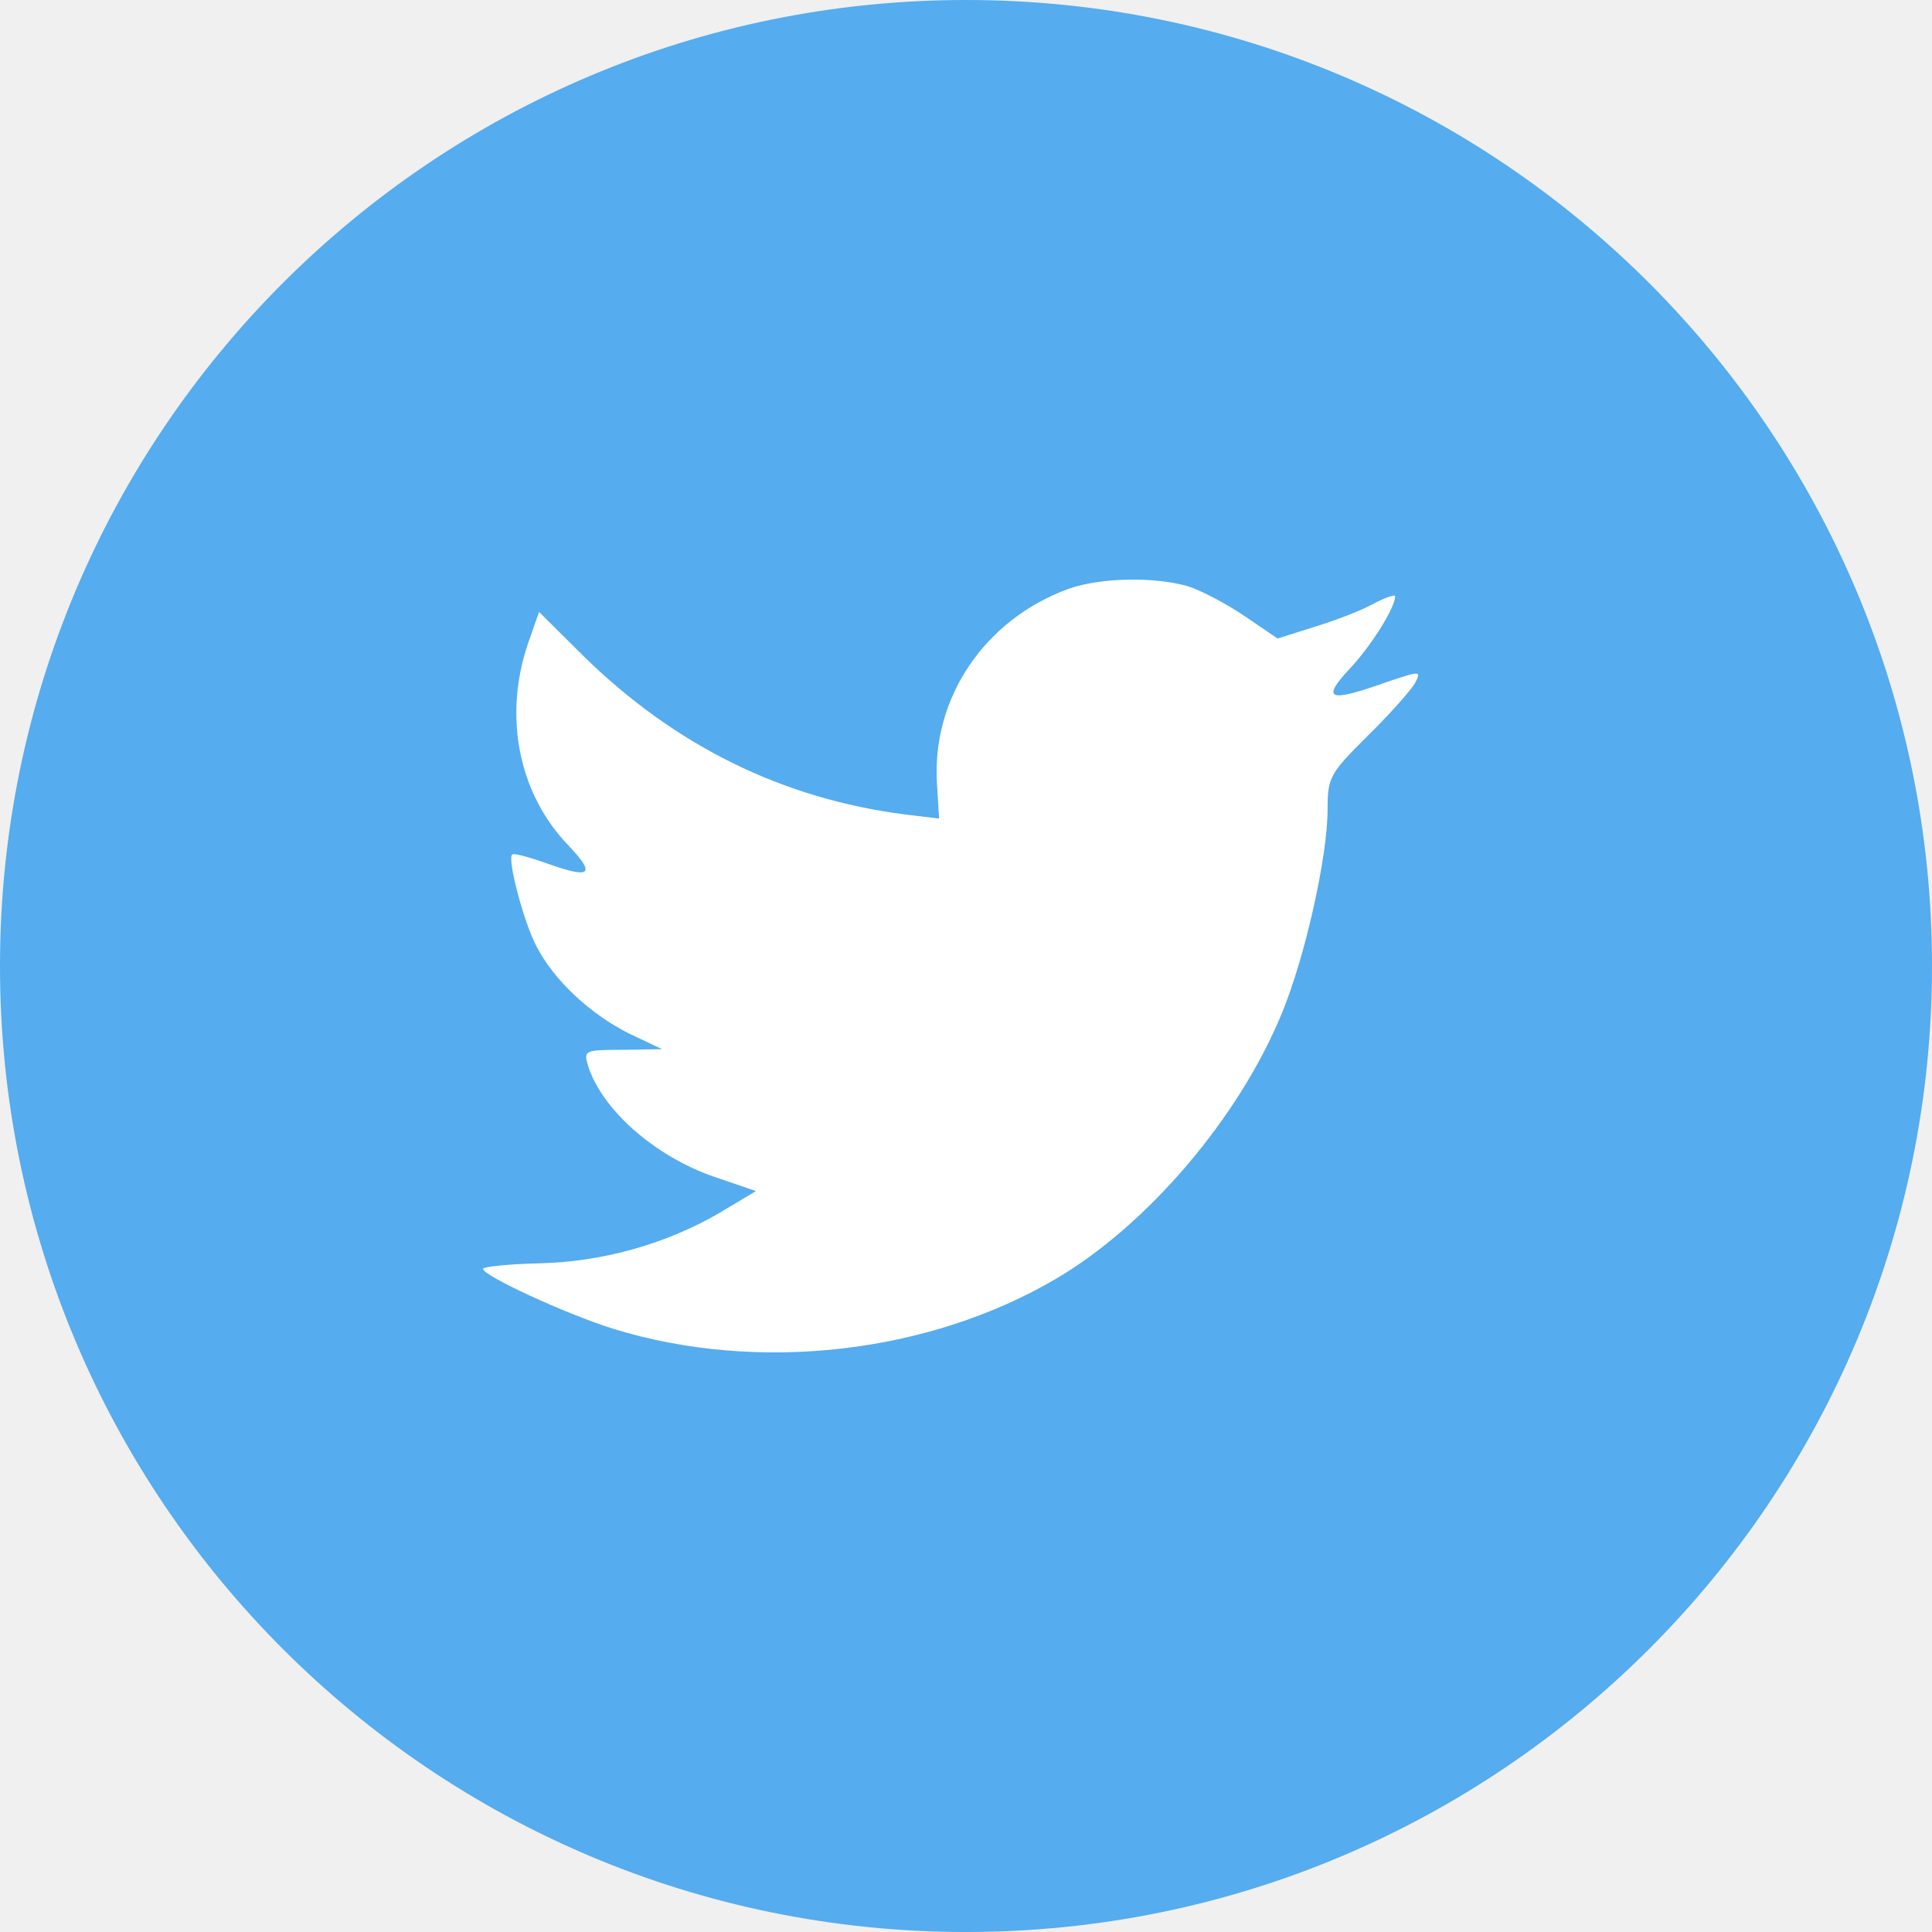
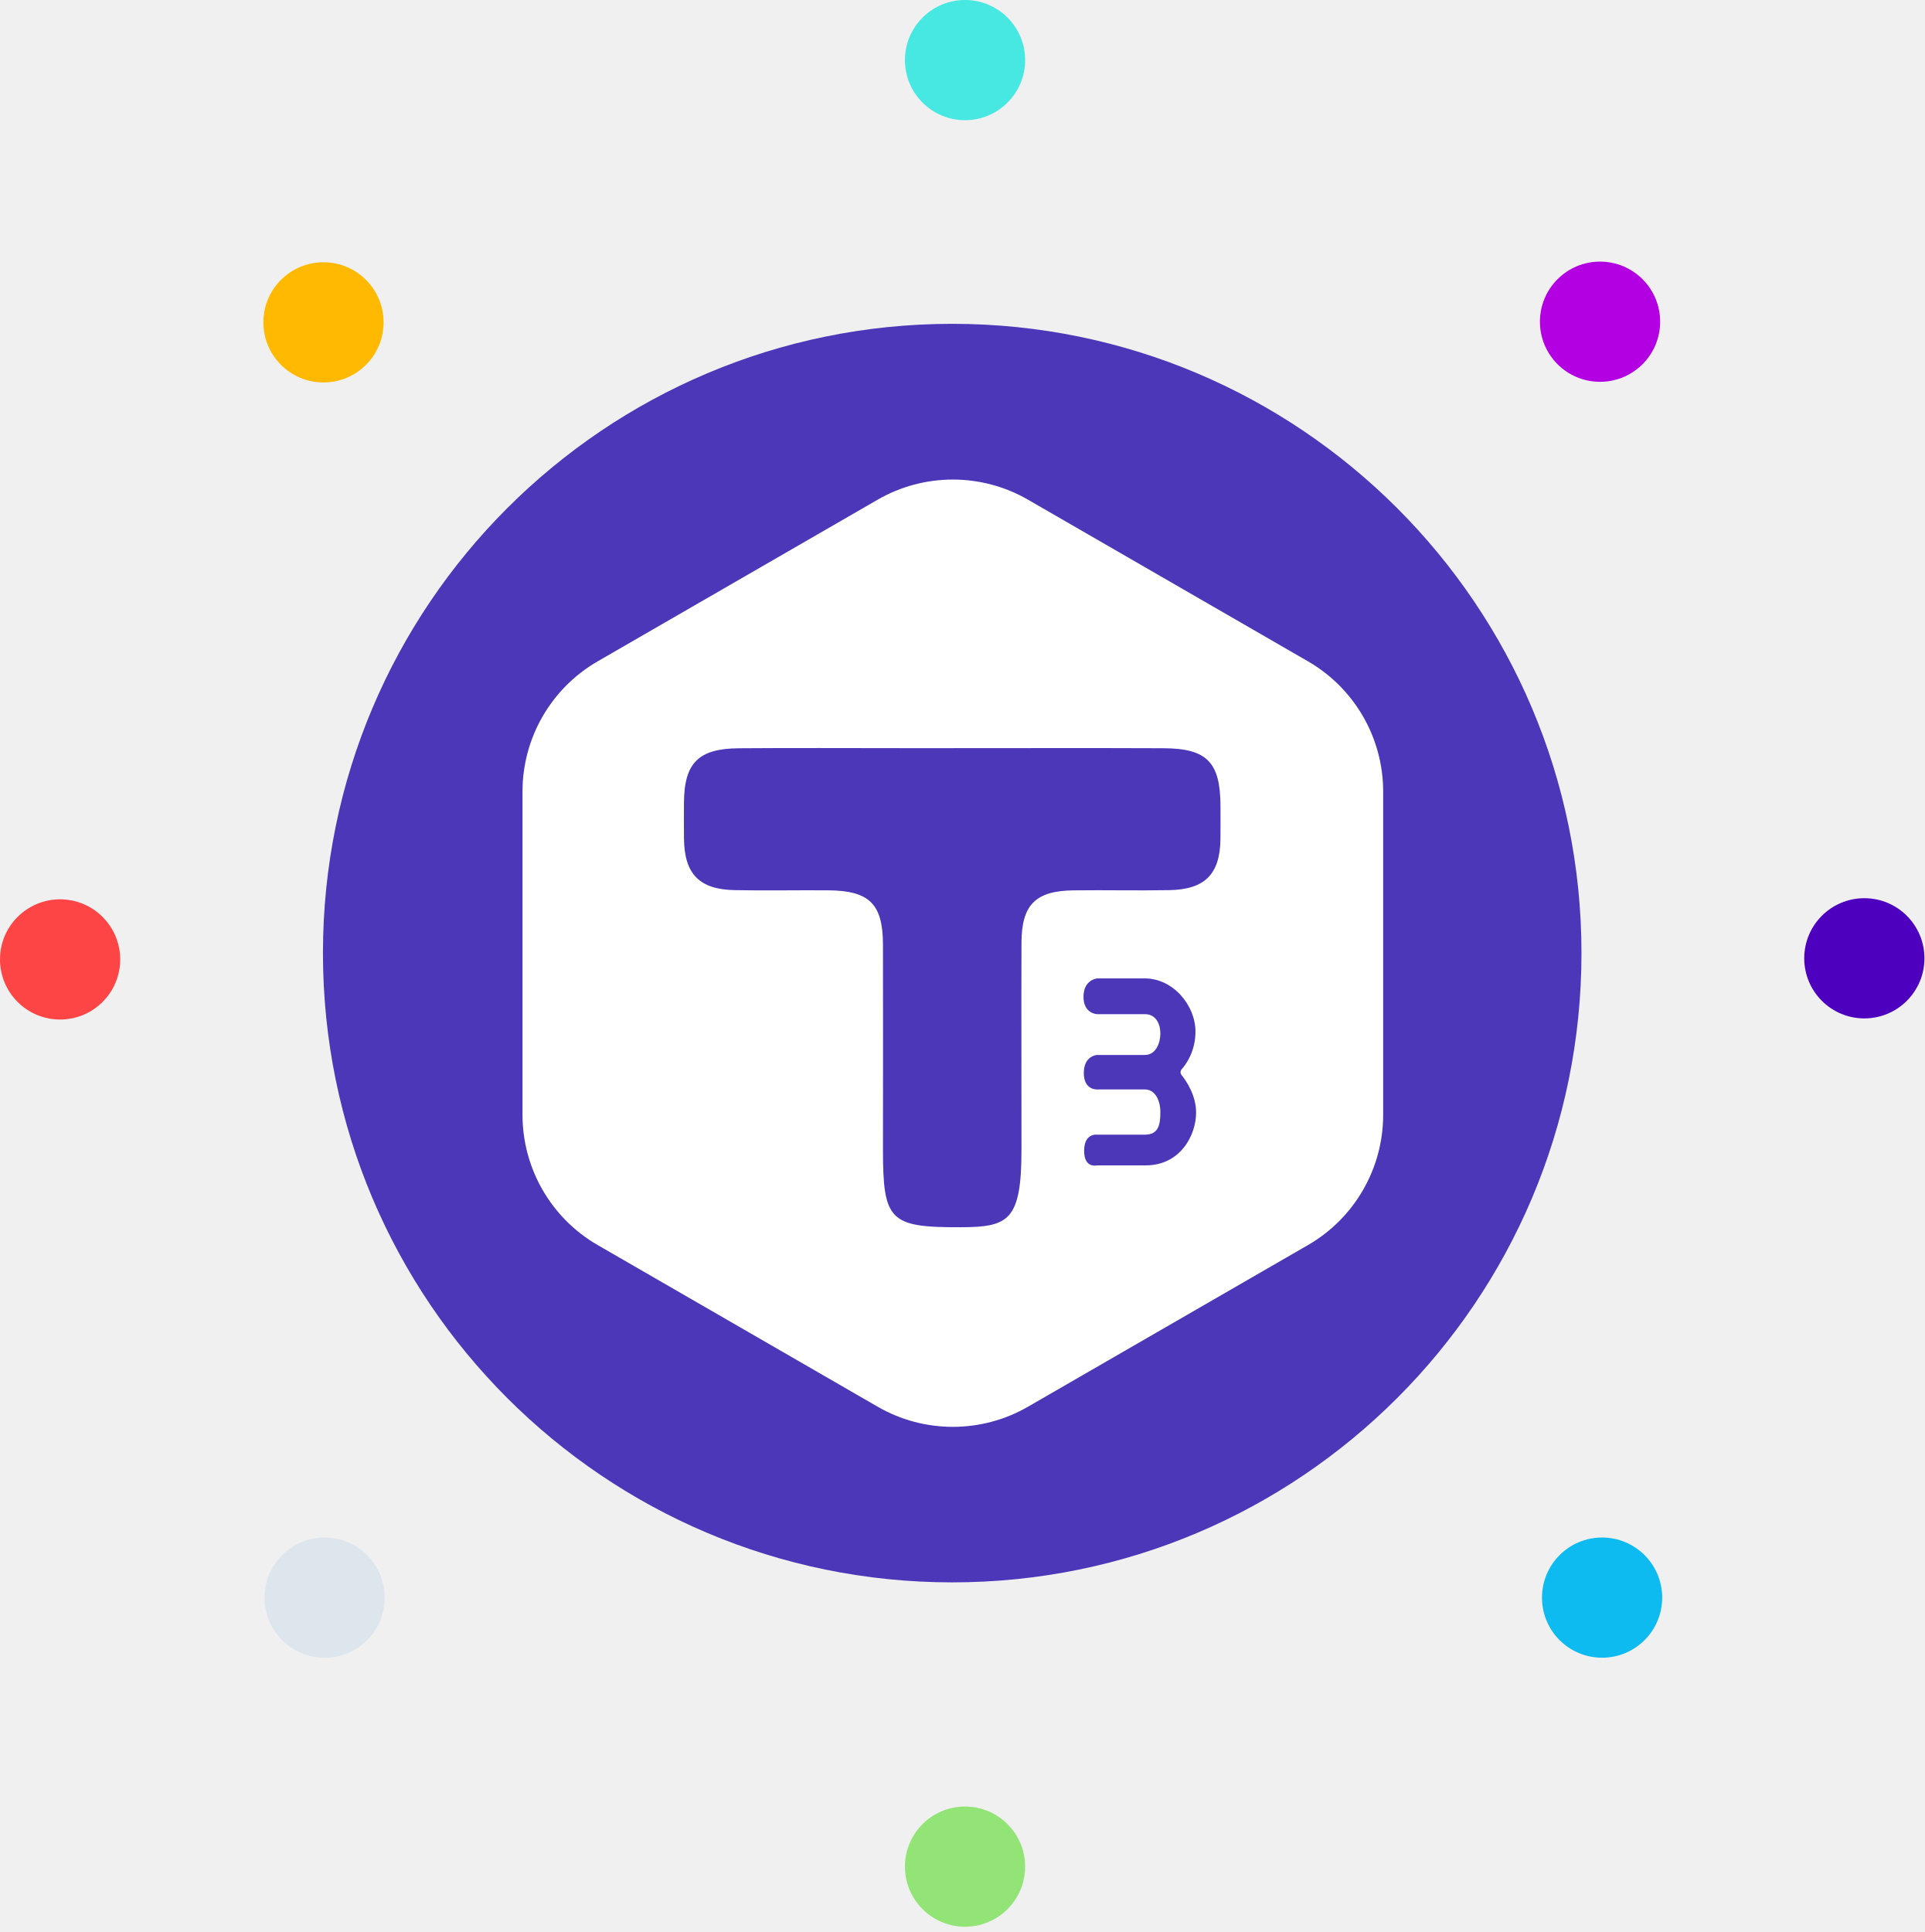
- <svg xmlns="http://www.w3.org/2000/svg" width="48" height="48" viewBox="0 0 48 48" fill="none">
-   <path d="M0 24C0 10.745 10.745 0 24 0C37.255 0 48 10.745 48 24C48 37.255 37.255 48 24 48C10.745 48 0 37.255 0 24Z" fill="#55ACEE" />
-   <path d="M23.281 19.508L23.332 20.338L22.492 20.236C19.437 19.846 16.768 18.524 14.501 16.304L13.393 15.203L13.108 16.016C12.504 17.83 12.89 19.745 14.149 21.033C14.82 21.745 14.669 21.846 13.511 21.423C13.108 21.287 12.755 21.185 12.722 21.236C12.604 21.355 13.007 22.897 13.326 23.507C13.763 24.355 14.652 25.185 15.626 25.677L16.449 26.066L15.475 26.083C14.535 26.083 14.501 26.1 14.602 26.456C14.938 27.558 16.264 28.727 17.741 29.236L18.782 29.592L17.876 30.134C16.533 30.914 14.955 31.354 13.377 31.388C12.621 31.405 12 31.473 12 31.524C12 31.693 14.048 32.642 15.24 33.015C18.816 34.117 23.063 33.642 26.253 31.761C28.519 30.422 30.785 27.761 31.843 25.185C32.414 23.812 32.984 21.304 32.984 20.101C32.984 19.321 33.035 19.219 33.975 18.287C34.529 17.745 35.049 17.152 35.15 16.982C35.318 16.66 35.301 16.66 34.445 16.948C33.018 17.457 32.816 17.389 33.522 16.626C34.042 16.084 34.663 15.101 34.663 14.813C34.663 14.762 34.411 14.847 34.126 14.999C33.824 15.169 33.152 15.423 32.649 15.576L31.742 15.864L30.919 15.304C30.466 14.999 29.828 14.66 29.493 14.559C28.636 14.321 27.327 14.355 26.555 14.627C24.456 15.389 23.13 17.355 23.281 19.508Z" fill="white" />
+ <svg xmlns="http://www.w3.org/2000/svg" width="256px" height="257px" viewBox="0 0 256 257" version="1.1" preserveAspectRatio="xMidYMid">
+   <g>
+     <g transform="translate(42, 43)">
+       <path d="M168.377,83.784 C168.377,130.015 130.9,167.492 84.669,167.492 C38.438,167.492 0.961,130.015 0.961,83.784 C0.961,37.553 38.438,0.076 84.669,0.076 C130.9,0.076 168.377,37.553 168.377,83.784" fill="#4D37B9" />
+       <path d="M37.509,44.972 L74.749,23.471 C80.938,19.898 88.564,19.898 94.754,23.471 L131.994,44.972 C138.184,48.545 141.996,55.149 141.996,62.296 L141.996,105.298 C141.996,112.445 138.184,119.049 131.994,122.622 L94.754,144.123 C88.564,147.697 80.938,147.697 74.749,144.123 L37.509,122.622 C31.319,119.049 27.506,112.445 27.506,105.298 L27.506,62.296 C27.506,55.149 31.319,48.545 37.509,44.972" fill="#FFFFFF" />
+     </g>
+     <g transform="translate(90, 99)" fill="#4D37B9">
+       <path d="M36.537,0.521 C45.953,0.522 55.369,0.492 64.785,0.532 C70.574,0.557 72.346,2.411 72.355,8.242 C72.357,9.699 72.37,11.156 72.352,12.613 C72.296,17.269 70.292,19.325 65.548,19.409 C61.29,19.485 57.029,19.383 52.77,19.438 C47.757,19.503 45.901,21.367 45.884,26.388 C45.85,36.252 45.893,44.028 45.884,53.892 C45.884,63.354 44.19,64.233 37.811,64.251 C28.337,64.278 27.458,63.405 27.458,53.892 C27.458,44.812 27.483,35.733 27.458,26.653 C27.443,21.237 25.652,19.476 20.162,19.433 C16.015,19.4 11.865,19.491 7.719,19.408 C3.008,19.314 1.035,17.244 0.986,12.542 C0.97,10.973 0.978,9.403 0.984,7.834 C1.007,2.506 2.876,0.579 8.289,0.536 C15.462,0.479 22.637,0.521 29.811,0.521 C32.053,0.52 34.295,0.521 36.537,0.521" />
+       <path d="M54.132,33.591 C54.132,31.319 55.941,31.15 55.941,31.15 L62.295,31.15 C66.04,31.15 69.028,34.727 69.028,38.22 C69.028,40.826 67.809,42.541 67.191,43.244 C67.001,43.46 66.997,43.774 67.177,43.999 C67.809,44.79 69.112,46.698 69.112,48.992 C69.112,52.021 67.008,56.019 62.421,56.019 L55.941,56.019 C55.941,56.019 54.216,56.482 54.216,54.083 C54.216,51.685 55.941,51.937 55.941,51.937 L62.295,51.937 C64.104,51.937 64.357,50.633 64.357,48.95 C64.357,47.266 63.6,45.92 62.295,45.92 L55.941,45.92 C55.941,45.92 54.174,46.046 54.174,43.732 C54.174,41.417 55.941,41.333 55.941,41.333 L62.295,41.333 C63.768,41.333 64.357,39.734 64.357,38.472 C64.357,37.21 63.768,35.905 62.295,35.905 L55.941,35.905 C55.941,35.905 54.132,35.863 54.132,33.591" />
+     </g>
+     <g>
+       <path d="M220.841,42.795 C220.841,47.211 217.262,50.79 212.846,50.79 C208.431,50.79 204.851,47.211 204.851,42.795 C204.851,38.38 208.431,34.8 212.846,34.8 C217.262,34.8 220.841,38.38 220.841,42.795" fill="#B300E3" />
+       <path d="M256,127.476 C256,131.891 252.421,135.471 248.005,135.471 C243.59,135.471 240.01,131.891 240.01,127.476 C240.01,123.06 243.59,119.481 248.005,119.481 C252.421,119.481 256,123.06 256,127.476" fill="#4E00BF" />
+       <path d="M221.114,212.52 C221.114,216.936 217.535,220.515 213.119,220.515 C208.704,220.515 205.124,216.936 205.124,212.52 C205.124,208.105 208.704,204.525 213.119,204.525 C217.535,204.525 221.114,208.105 221.114,212.52" fill="#0EBBF0" />
+       <path d="M136.369,248.305 C136.369,252.72 132.79,256.299 128.374,256.299 C123.959,256.299 120.379,252.72 120.379,248.305 C120.379,243.889 123.959,240.31 128.374,240.31 C132.79,240.31 136.369,243.889 136.369,248.305" fill="#93E477" />
+       <path d="M51.175,212.52 C51.175,216.936 47.596,220.515 43.18,220.515 C38.765,220.515 35.186,216.936 35.186,212.52 C35.186,208.105 38.765,204.525 43.18,204.525 C47.596,204.525 51.175,208.105 51.175,212.52" fill="#DDE6EC" />
+       <path d="M15.99,127.626 C15.99,132.041 12.41,135.621 7.995,135.621 C3.579,135.621 0,132.041 0,127.626 C0,123.21 3.579,119.631 7.995,119.631 C12.41,119.631 15.99,123.21 15.99,127.626" fill="#FE4545" />
+       <path d="M51.026,42.881 C51.026,47.296 47.446,50.876 43.031,50.876 C38.615,50.876 35.036,47.296 35.036,42.881 C35.036,38.466 38.615,34.886 43.031,34.886 C47.446,34.886 51.026,38.466 51.026,42.881" fill="#FEB900" />
+       <path d="M136.369,7.995 C136.369,12.41 132.79,15.99 128.374,15.99 C123.959,15.99 120.379,12.41 120.379,7.995 C120.379,3.579 123.959,0 128.374,0 C132.79,0 136.369,3.579 136.369,7.995" fill="#47E8E2" />
+     </g>
+   </g>
</svg>
